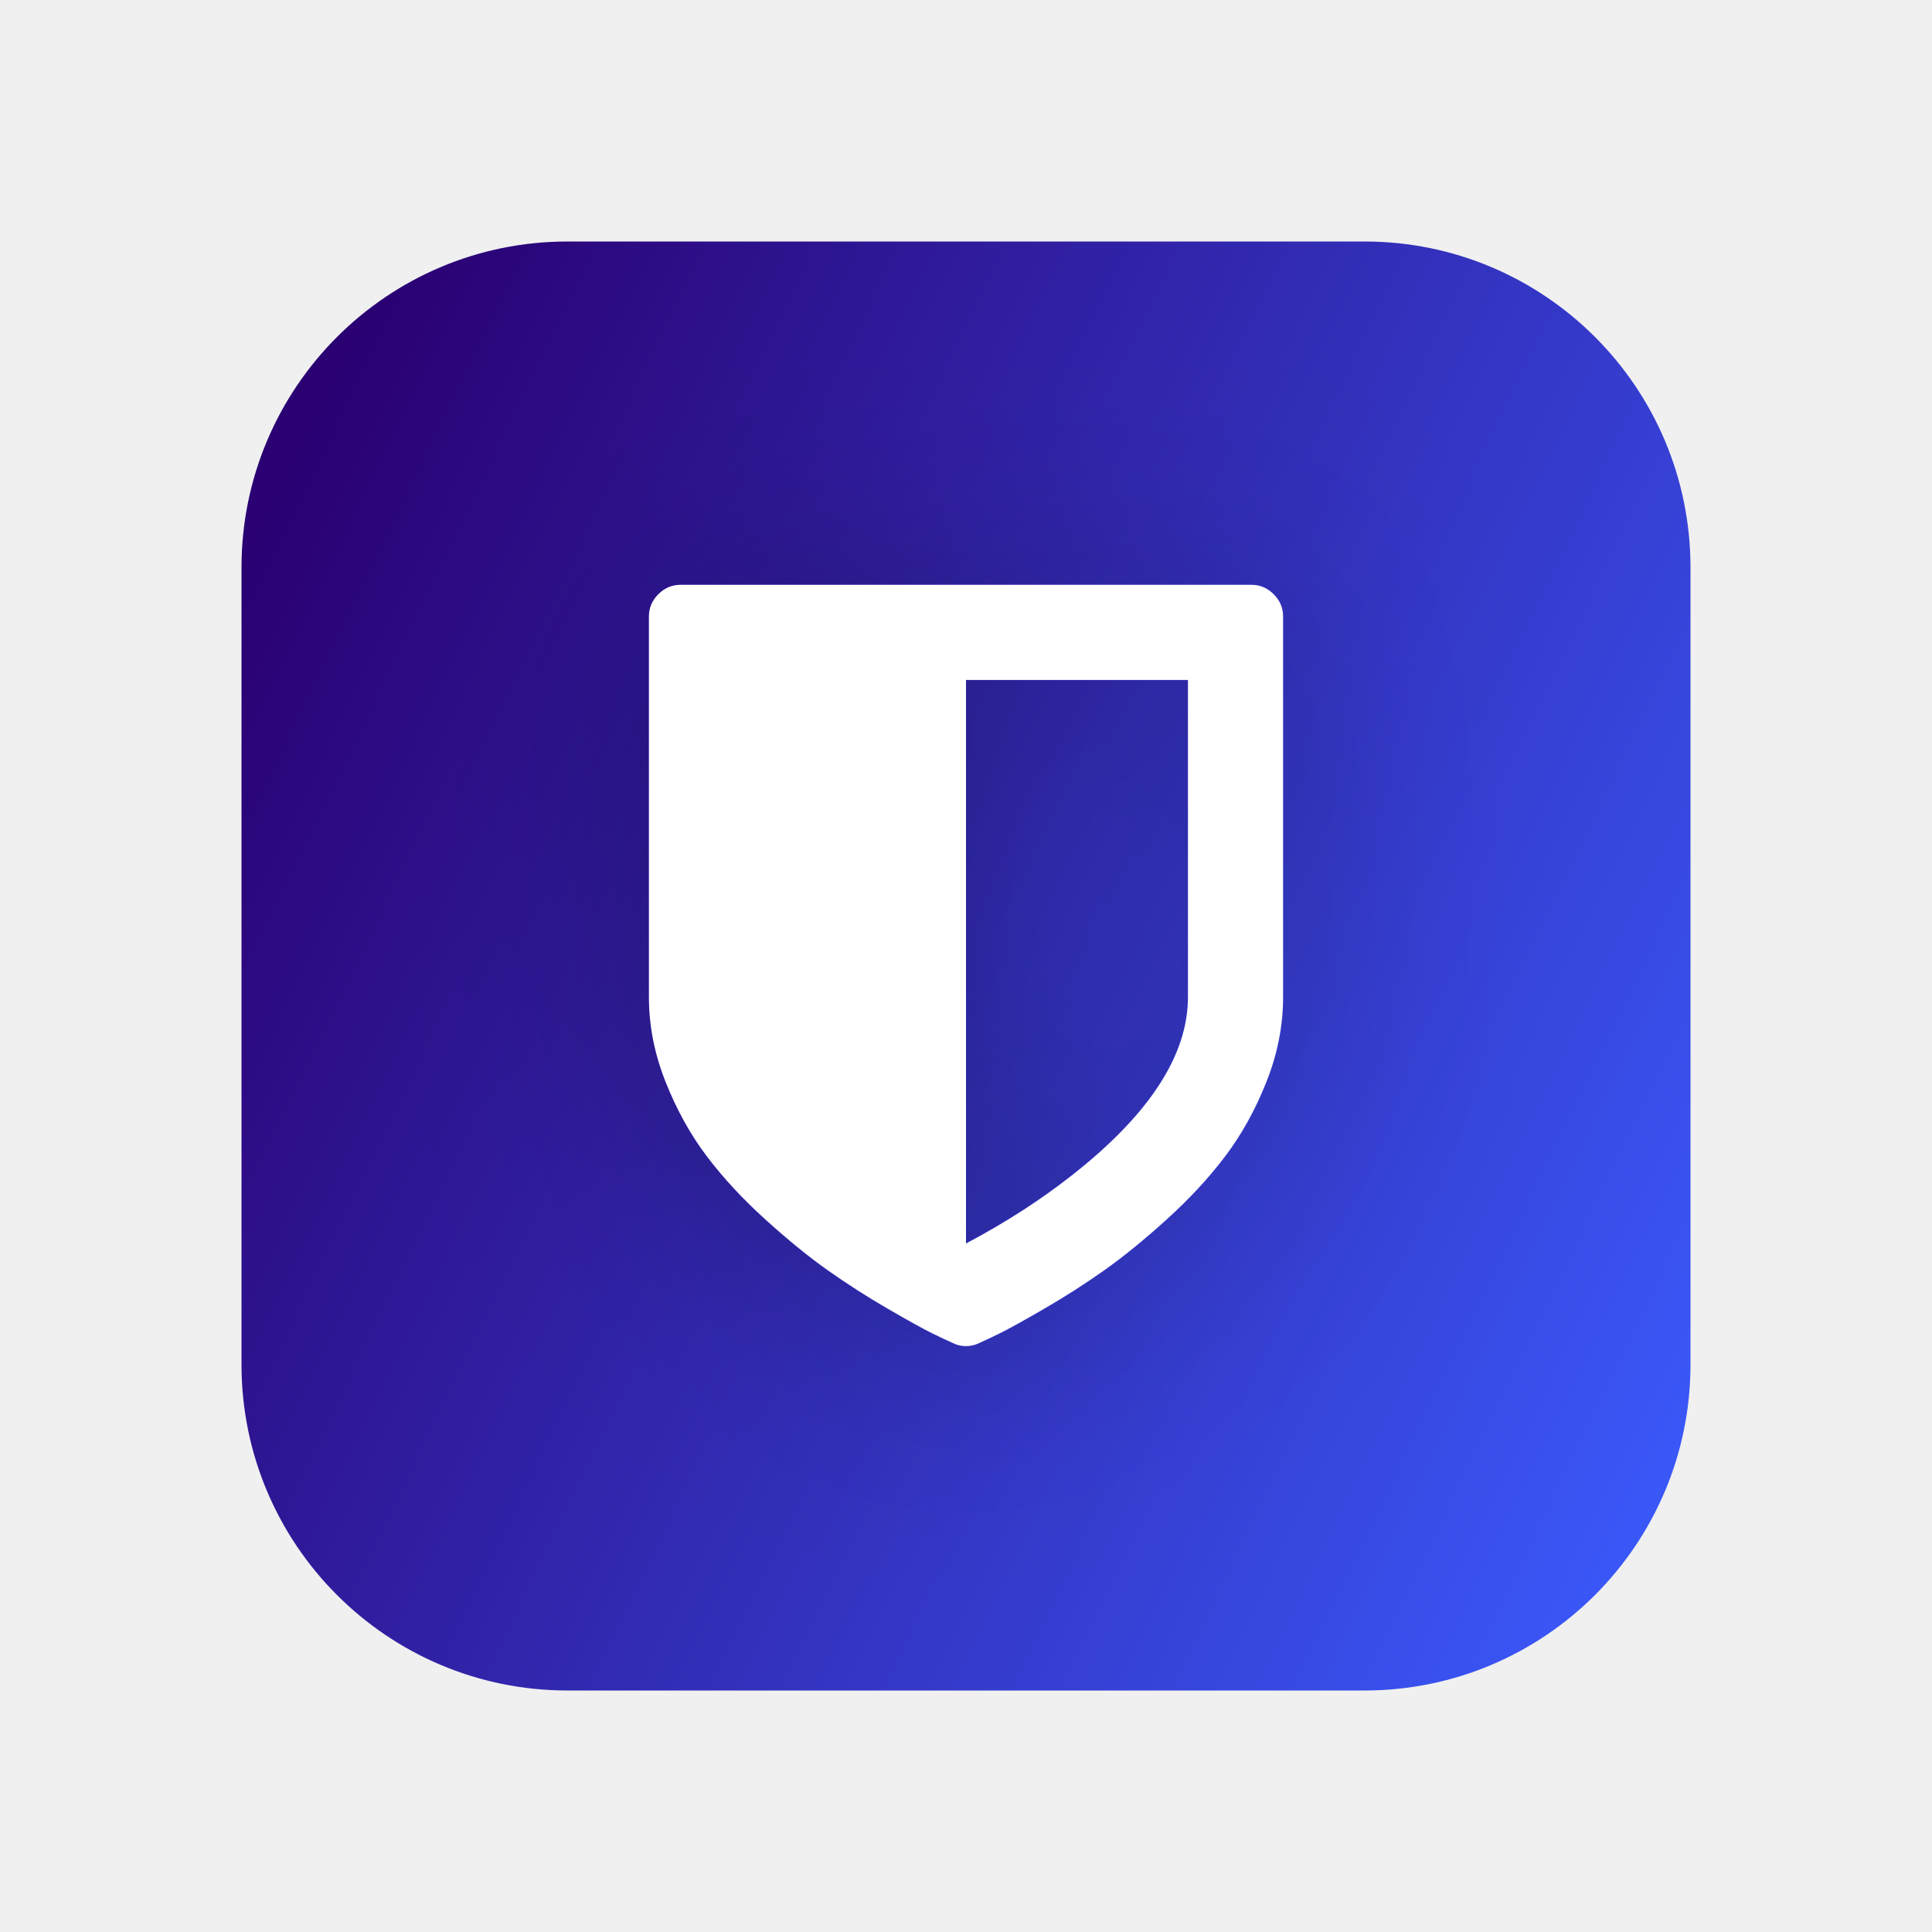
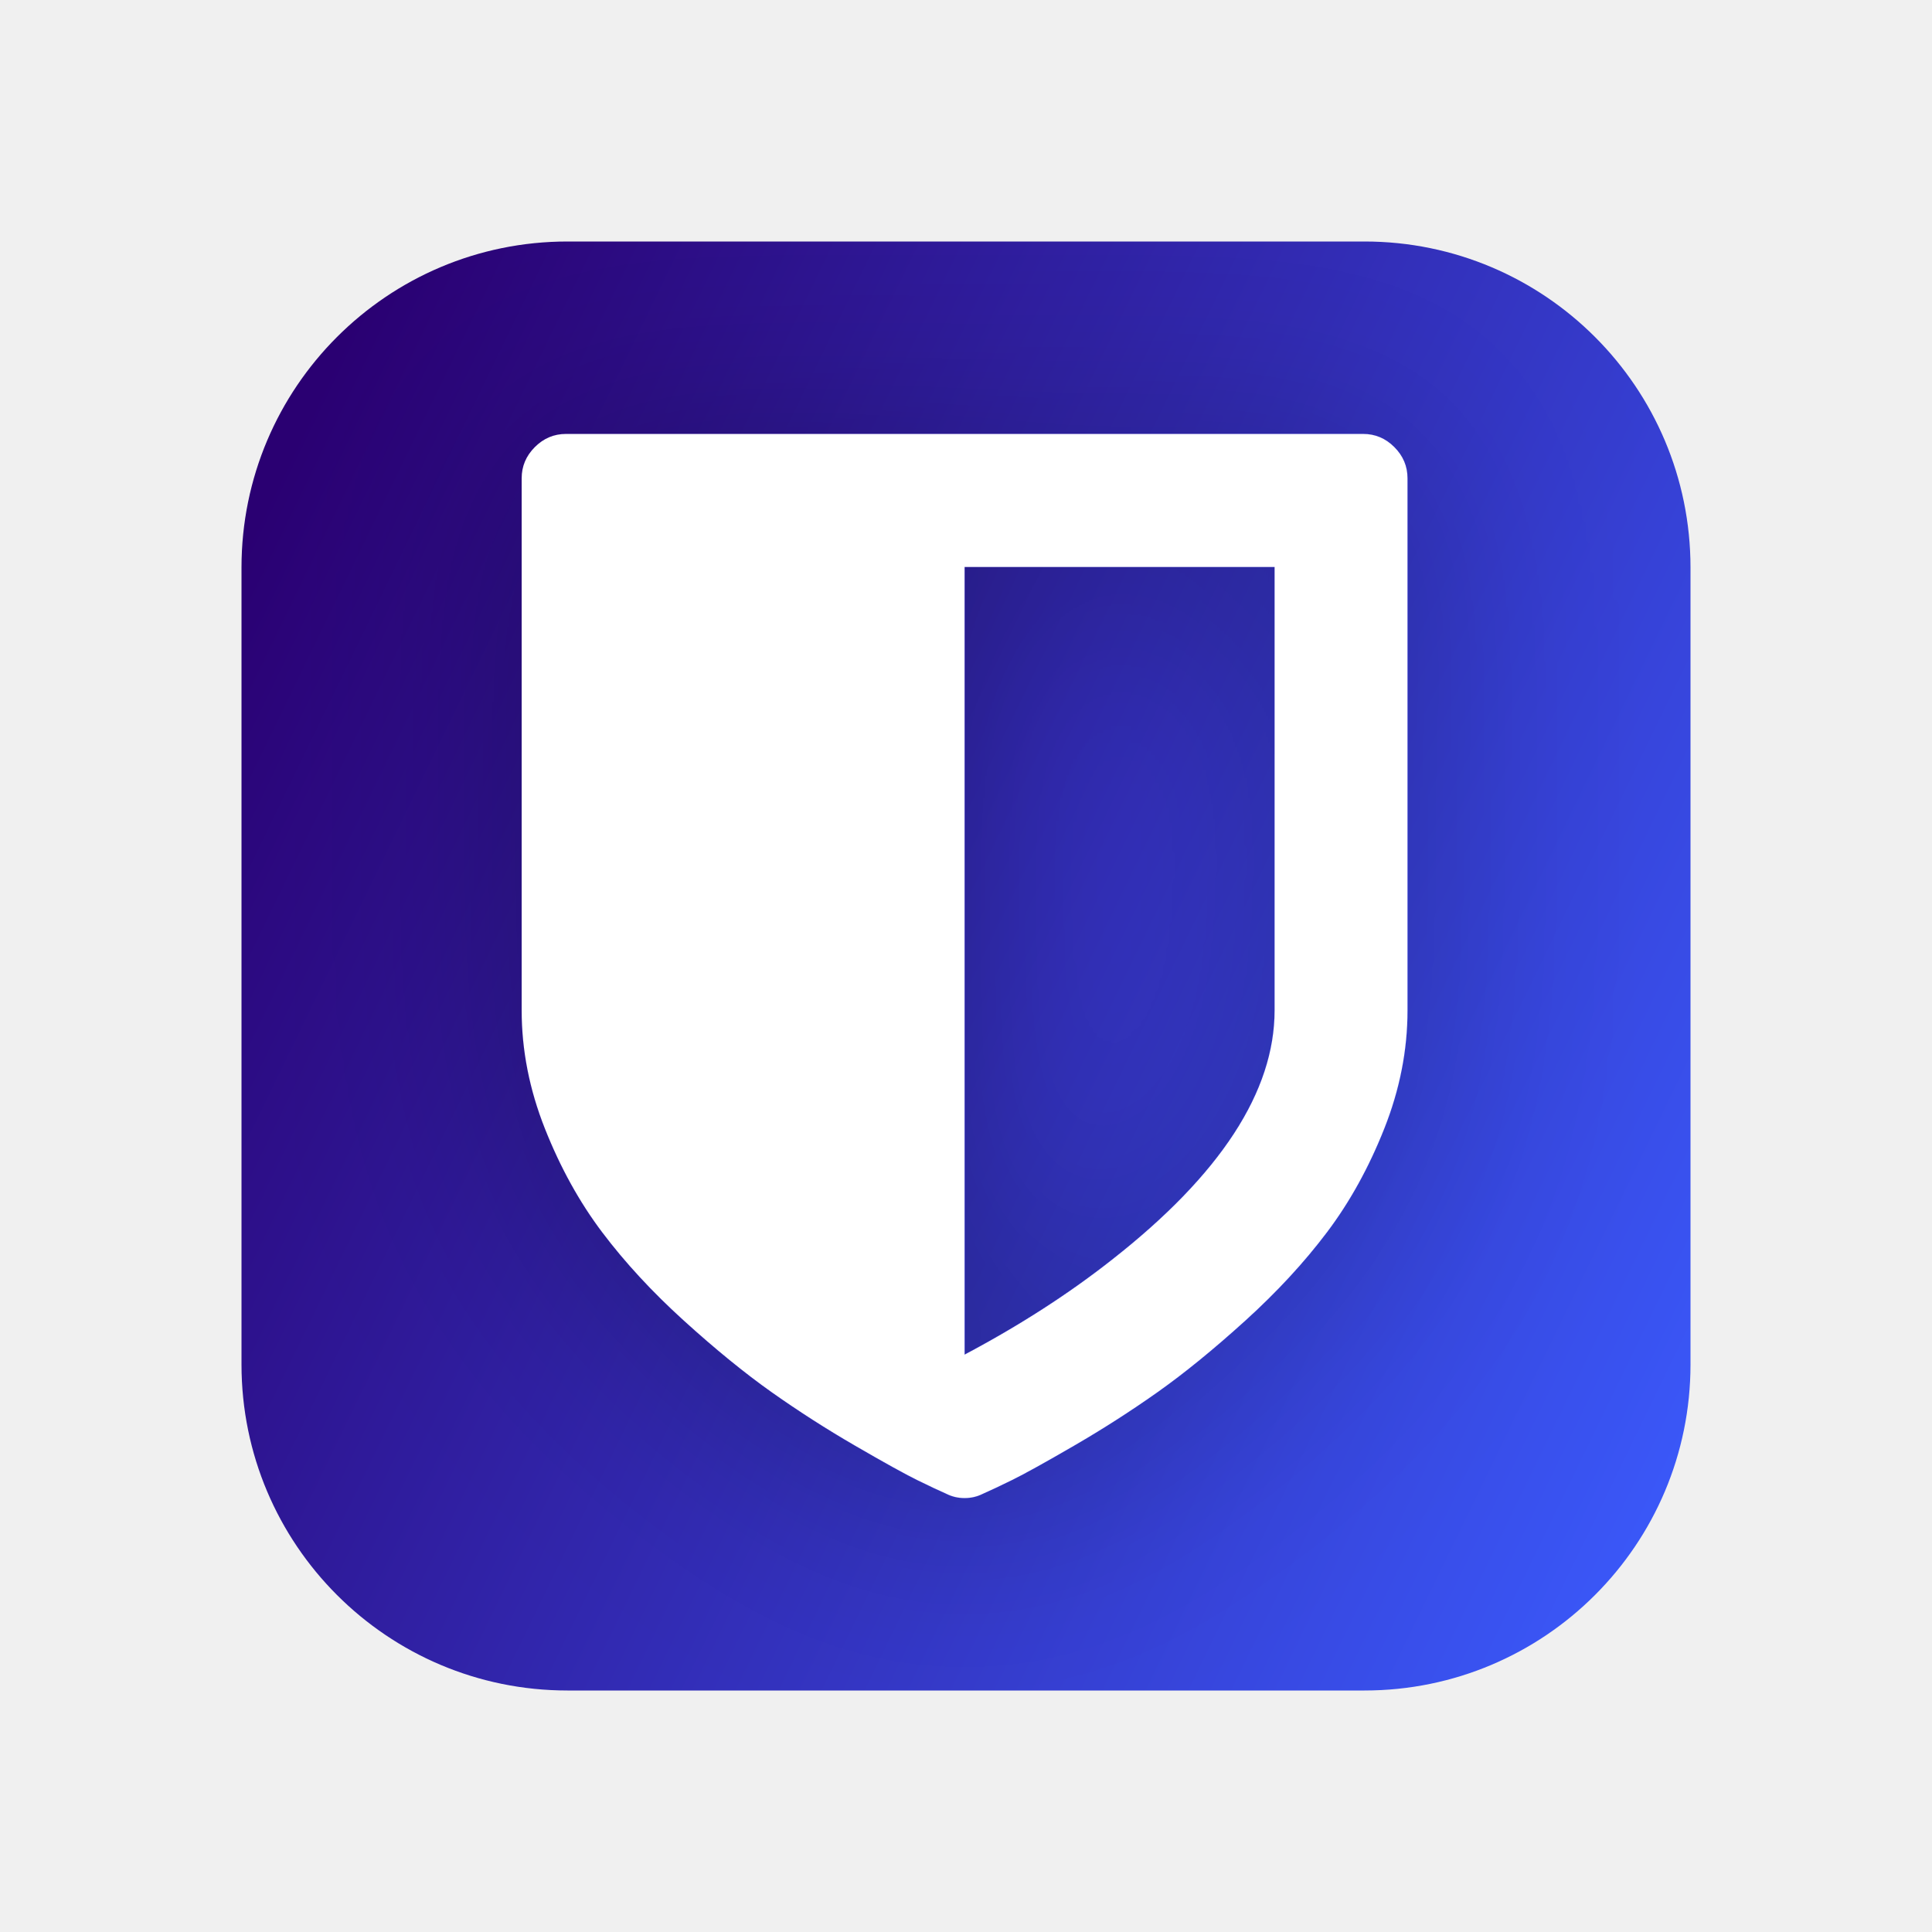
<svg xmlns="http://www.w3.org/2000/svg" width="512" height="512" viewBox="0 0 512 512" fill="none">
  <defs>
-     <filter id="filter0_d_585_2" x="63.959" y="45.301" width="384.082" height="429.013" filterUnits="userSpaceOnUse" color-interpolation-filters="sRGB">
+     <filter id="filter0_d_585_2" x="19" y="-8" width="473" height="536" filterUnits="userSpaceOnUse" color-interpolation-filters="sRGB">
      <feFlood flood-opacity="0" result="BackgroundImageFix" />
      <feColorMatrix in="SourceAlpha" type="matrix" values="0 0 0 0 0 0 0 0 0 0 0 0 0 0 0 0 0 0 127 0" result="hardAlpha" />
      <feOffset dy="4" />
      <feGaussianBlur stdDeviation="40" />
      <feComposite in2="hardAlpha" operator="out" />
      <feColorMatrix type="matrix" values="0 0 0 0 0 0 0 0 0 0 0 0 0 0 0 0 0 0 0.25 0" />
      <feBlend mode="normal" in2="BackgroundImageFix" result="effect1_dropShadow_585_2" />
      <feBlend mode="normal" in="SourceGraphic" in2="effect1_dropShadow_585_2" result="shape" />
    </filter>
    <linearGradient id="paint0_linear_585_2" x1="57" y1="-8.5" x2="625" y2="267" gradientUnits="userSpaceOnUse">
      <stop stop-color="#2A0072" />
      <stop offset="1" stop-color="#3B5CFF" />
    </linearGradient>
    <clipPath id="round">
      <rect width="512" height="512" rx="115.2" />
    </clipPath>
  </defs>
  <g transform="translate(64 64) scale(0.75)">
    <g clip-path="url(#round)">
      <rect width="512" height="512" fill="url(#paint0_linear_585_2)" />
      <g filter="url(#filter0_d_585_2)">
-         <path d="M334.428 267.016V154.928H256V354.06C269.888 346.705 282.318 338.707 293.288 330.066C320.716 308.583 334.428 287.567 334.428 267.016ZM368.041 132.51V267.016C368.041 277.058 366.086 287.011 362.177 296.877C358.267 306.744 353.424 315.5 347.646 323.149C341.869 330.796 334.983 338.239 326.989 345.478C318.994 352.718 311.613 358.731 304.843 363.519C298.073 368.304 291.013 372.829 283.66 377.091C276.308 381.352 271.086 384.243 267.992 385.761C264.899 387.279 262.419 388.447 260.552 389.263C259.151 389.964 257.634 390.314 256 390.314C254.366 390.314 252.849 389.964 251.449 389.263C249.581 388.447 247.101 387.279 244.008 385.761C240.916 384.243 235.692 381.352 228.34 377.091C220.987 372.829 213.927 368.304 207.157 363.519C200.389 358.731 193.006 352.718 185.012 345.478C177.017 338.239 170.131 330.796 164.354 323.149C158.577 315.5 153.733 306.744 149.824 296.877C145.914 287.011 143.959 277.058 143.959 267.016V132.51C143.959 129.474 145.068 126.847 147.285 124.629C149.503 122.41 152.129 121.301 155.163 121.301H356.837C359.871 121.301 362.497 122.41 364.715 124.629C366.933 126.847 368.041 129.474 368.041 132.51Z" fill="white" />
+         <path d="M365.049 271.666V115H255.5V393.328C274.899 383.047 292.261 371.868 307.585 359.791C345.896 329.764 365.049 300.389 365.049 271.666ZM412 83.667V271.666C412 285.702 409.269 299.613 403.808 313.403C398.347 327.193 391.582 339.432 383.511 350.123C375.443 360.811 365.824 371.214 354.658 381.332C343.49 391.452 333.18 399.856 323.724 406.547C314.268 413.236 304.406 419.561 294.136 425.517C283.866 431.473 276.572 435.514 272.25 437.636C267.93 439.757 264.466 441.389 261.859 442.53C259.901 443.511 257.783 444 255.5 444C253.217 444 251.099 443.511 249.143 442.53C246.533 441.389 243.07 439.757 238.75 437.636C234.43 435.514 227.134 431.473 216.864 425.517C206.593 419.561 196.731 413.236 187.275 406.547C177.821 399.856 167.509 391.452 156.343 381.332C145.176 371.214 135.557 360.811 127.488 350.123C119.418 339.432 112.653 327.193 107.192 313.403C101.731 299.613 99 285.702 99 271.666V83.667C99 79.424 100.549 75.752 103.646 72.651C106.743 69.55 110.412 68 114.65 68H396.35C400.588 68 404.256 69.55 407.353 72.651C410.453 75.752 412 79.424 412 83.667Z" fill="white" />
      </g>
    </g>
  </g>
</svg>
